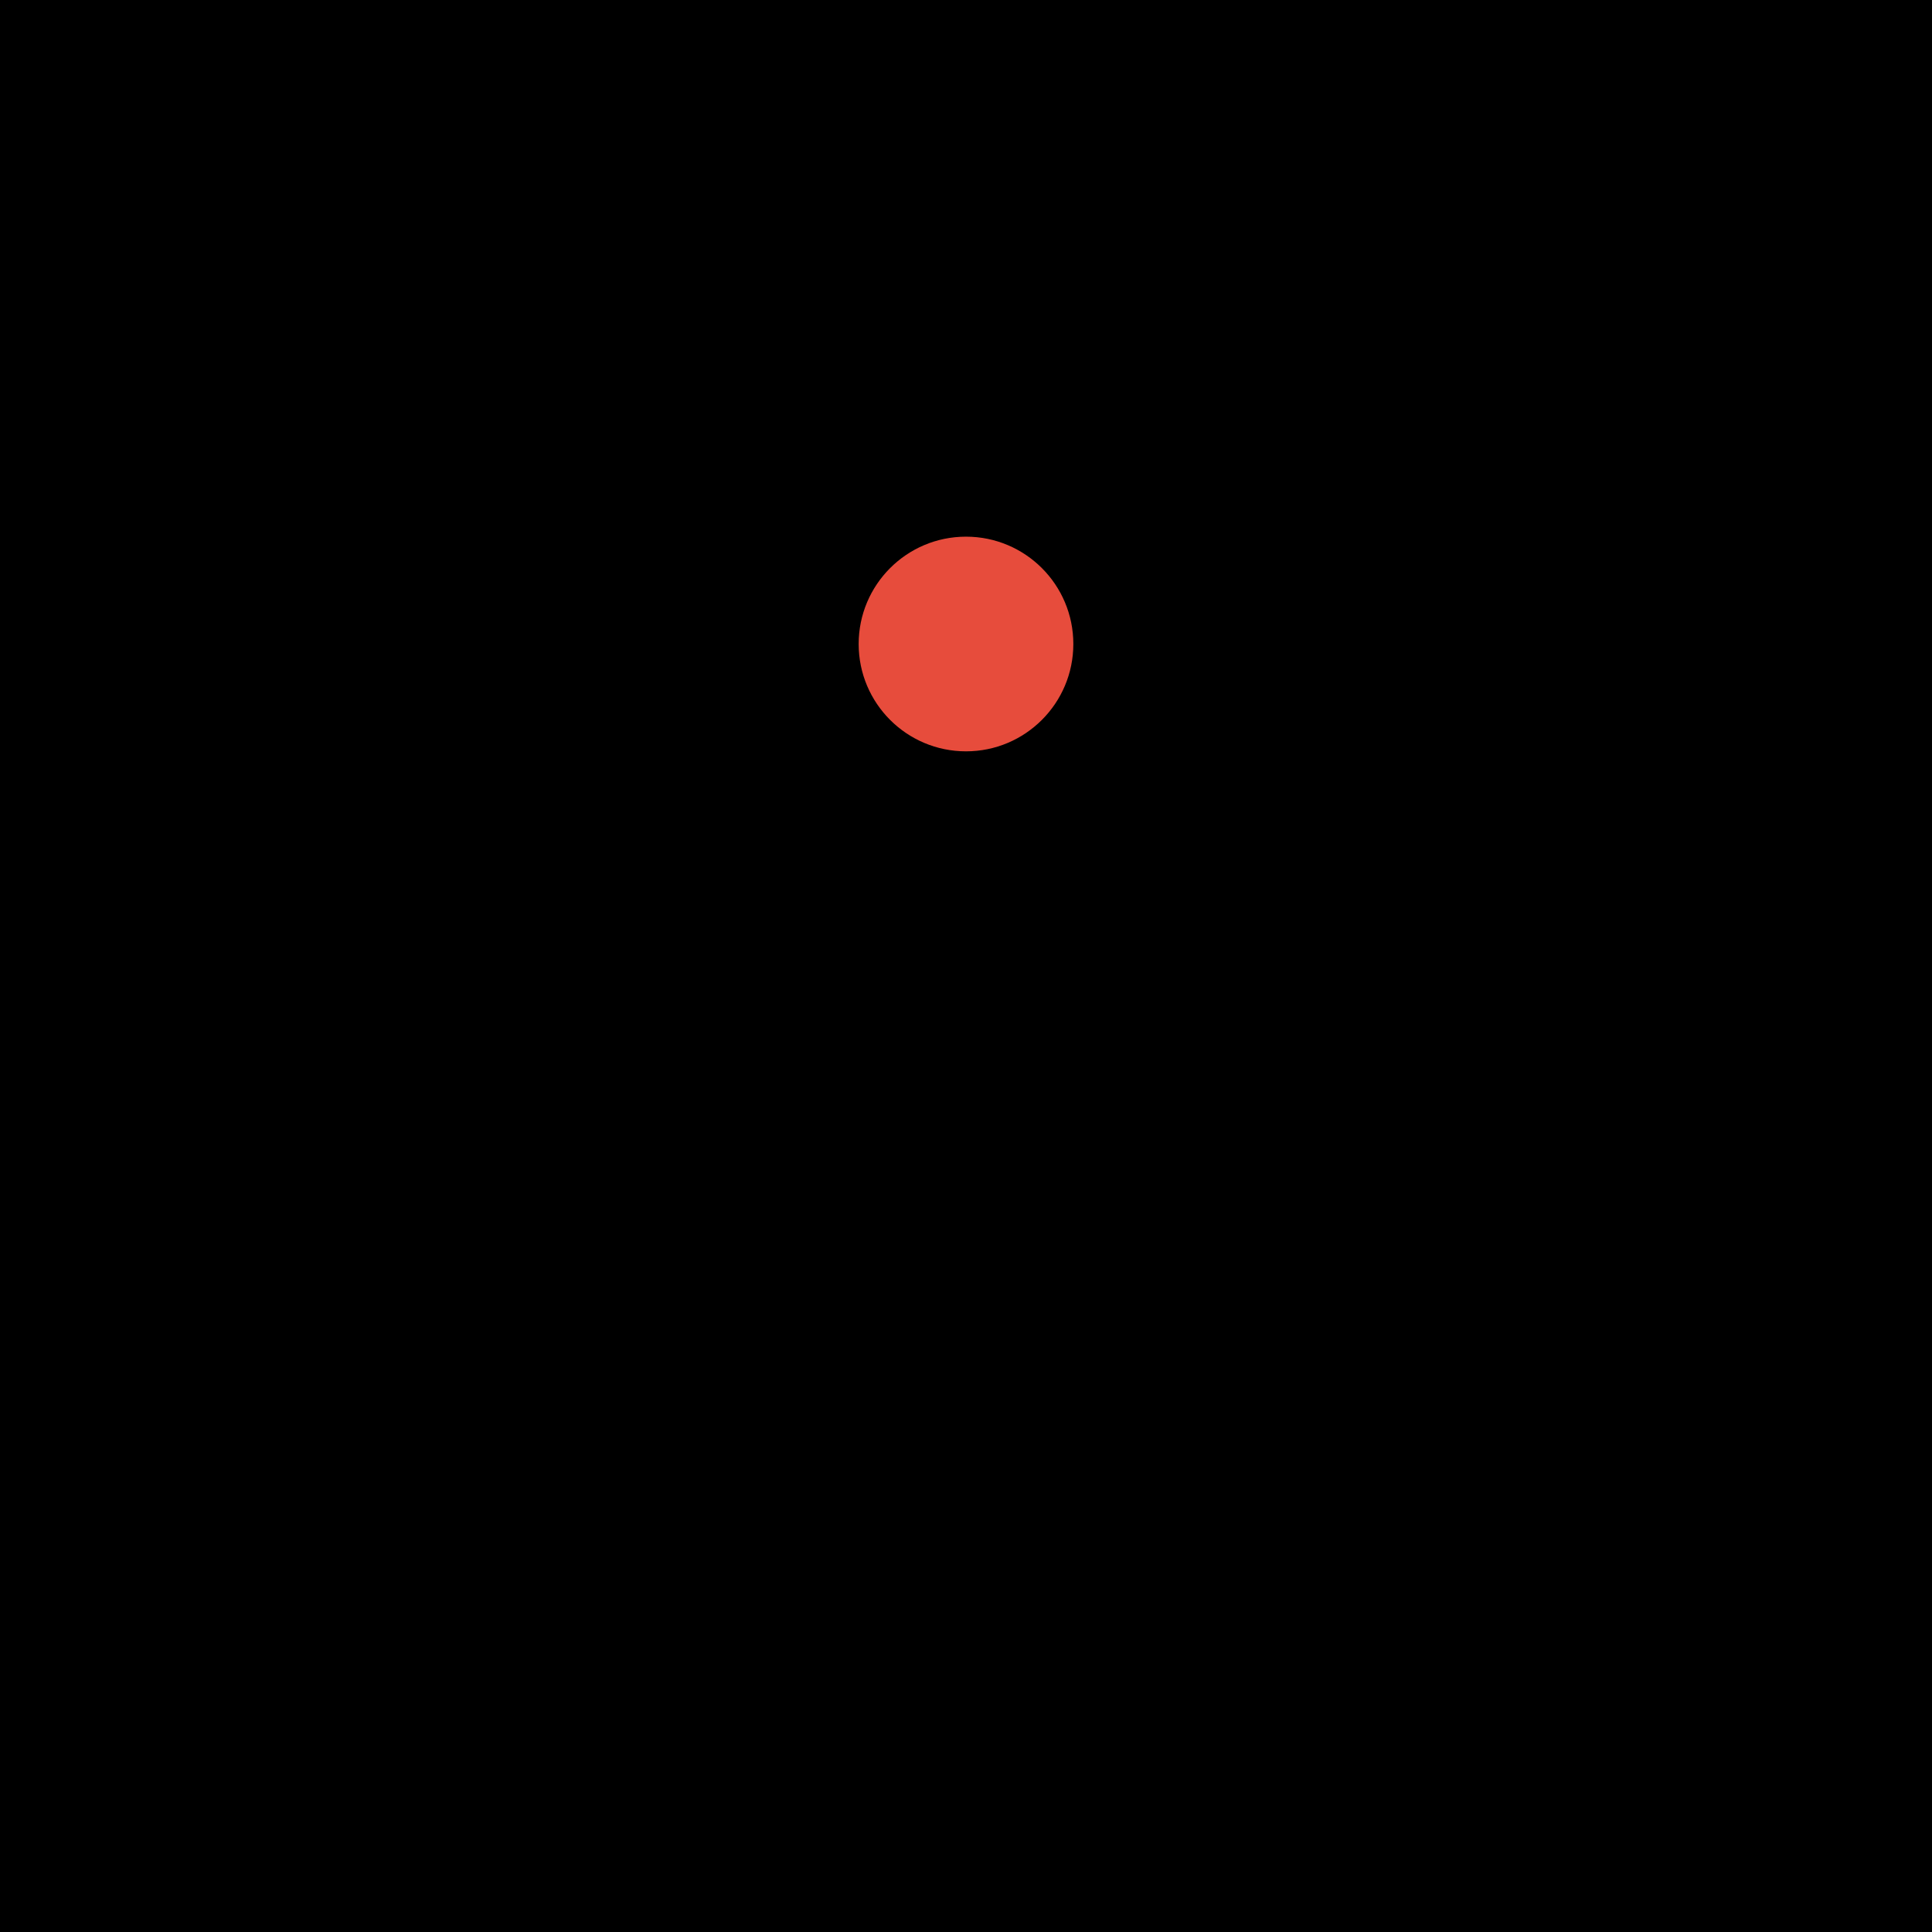
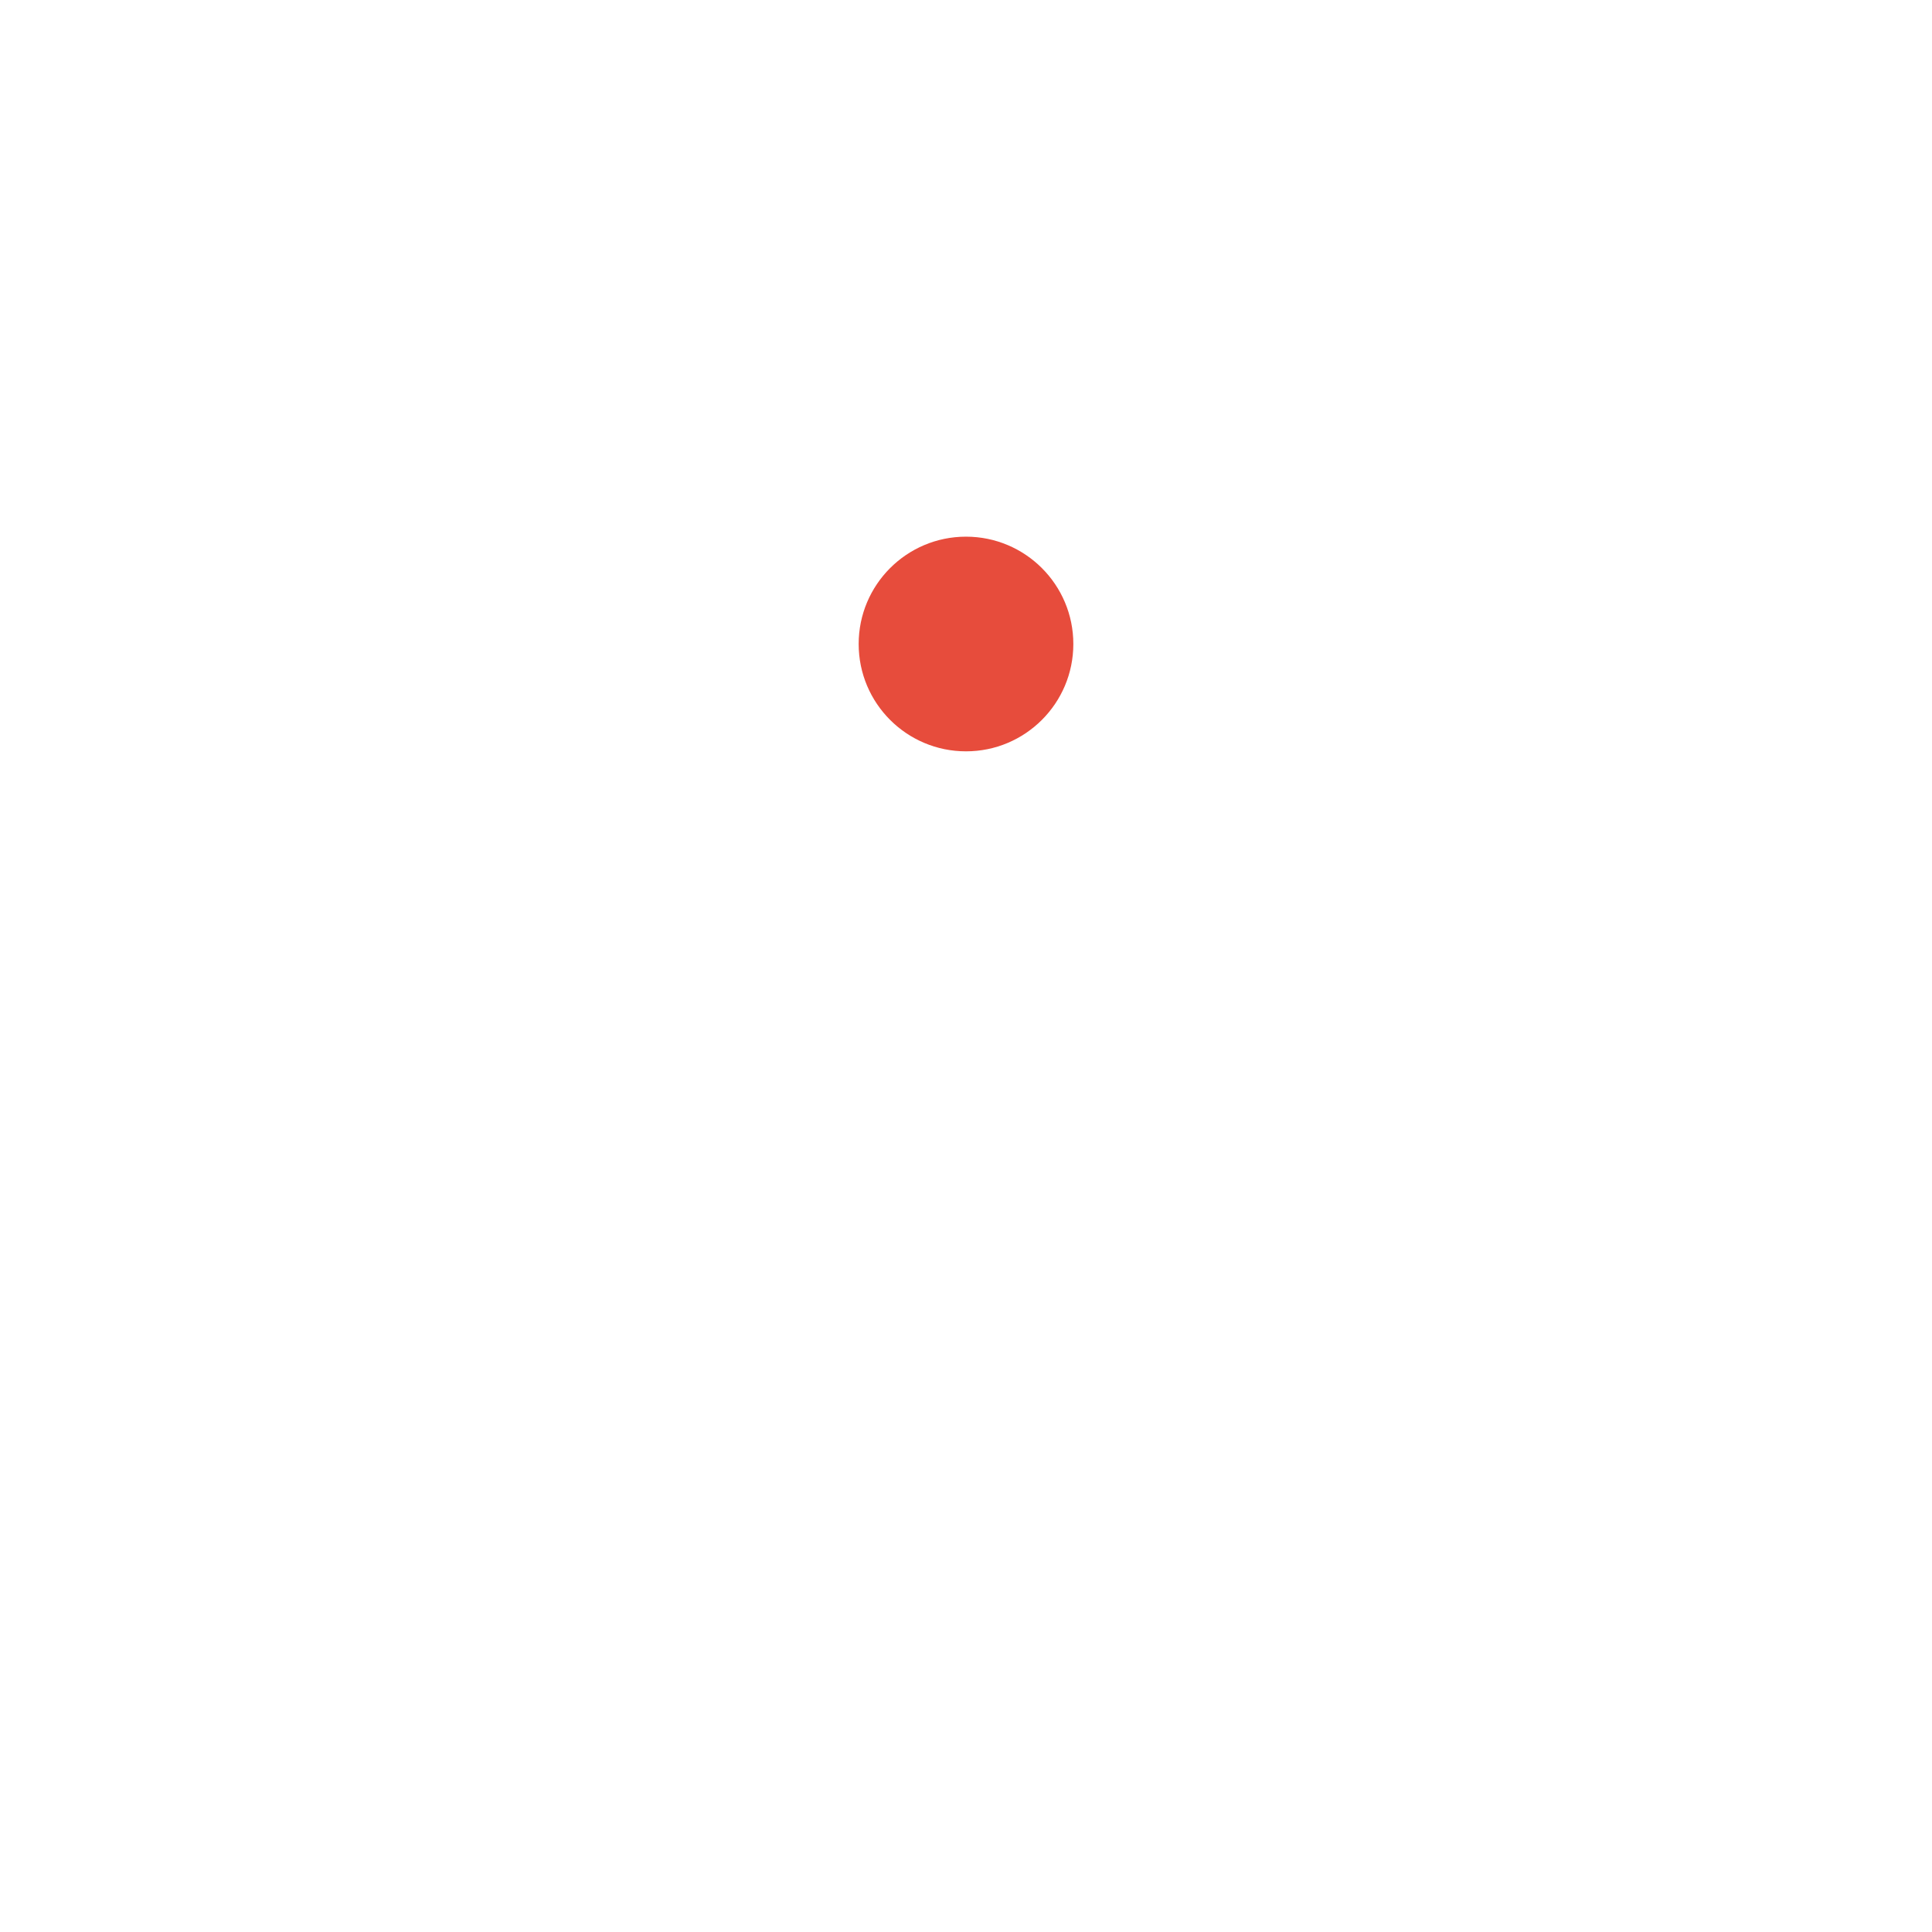
<svg xmlns="http://www.w3.org/2000/svg" viewBox="0 0 144 144">
-   <g filter="url(#activity-state)">
-     <rect x="0" y="0" width="144" height="144" fill="{{backgroundColor}}" />
-     <path d="M72 20 A28 28 0 1 1 44 48" fill="none" stroke="{{graphic1Color}}" stroke-width="3" stroke-linecap="round" />
-     <polyline points="40,40 44,48 52,44" fill="none" stroke="{{graphic1Color}}" stroke-width="3" stroke-linecap="round" stroke-linejoin="round" />
-     <circle cx="72" cy="48" r="8" fill="#e74c3c" />
-     <text x="72" y="116" text-anchor="middle" dominant-baseline="central" fill="{{textColor}}" font-family="Arial, sans-serif" font-size="16">{{subLabel}}</text>
-     <text x="72" y="138" text-anchor="middle" dominant-baseline="central" fill="{{textColor}}" font-family="Arial, sans-serif" font-size="20" font-weight="bold">{{mainLabel}}</text>
-   </g>
+   <path d="M72 20 A28 28 0 1 1 44 48" fill="none" stroke="{{graphic1Color}}" stroke-width="3" stroke-linecap="round" />
+   <polyline points="40,40 44,48 52,44" fill="none" stroke="{{graphic1Color}}" stroke-width="3" stroke-linecap="round" stroke-linejoin="round" />
+   <circle cx="72" cy="48" r="8" fill="#e74c3c" />
</svg>
